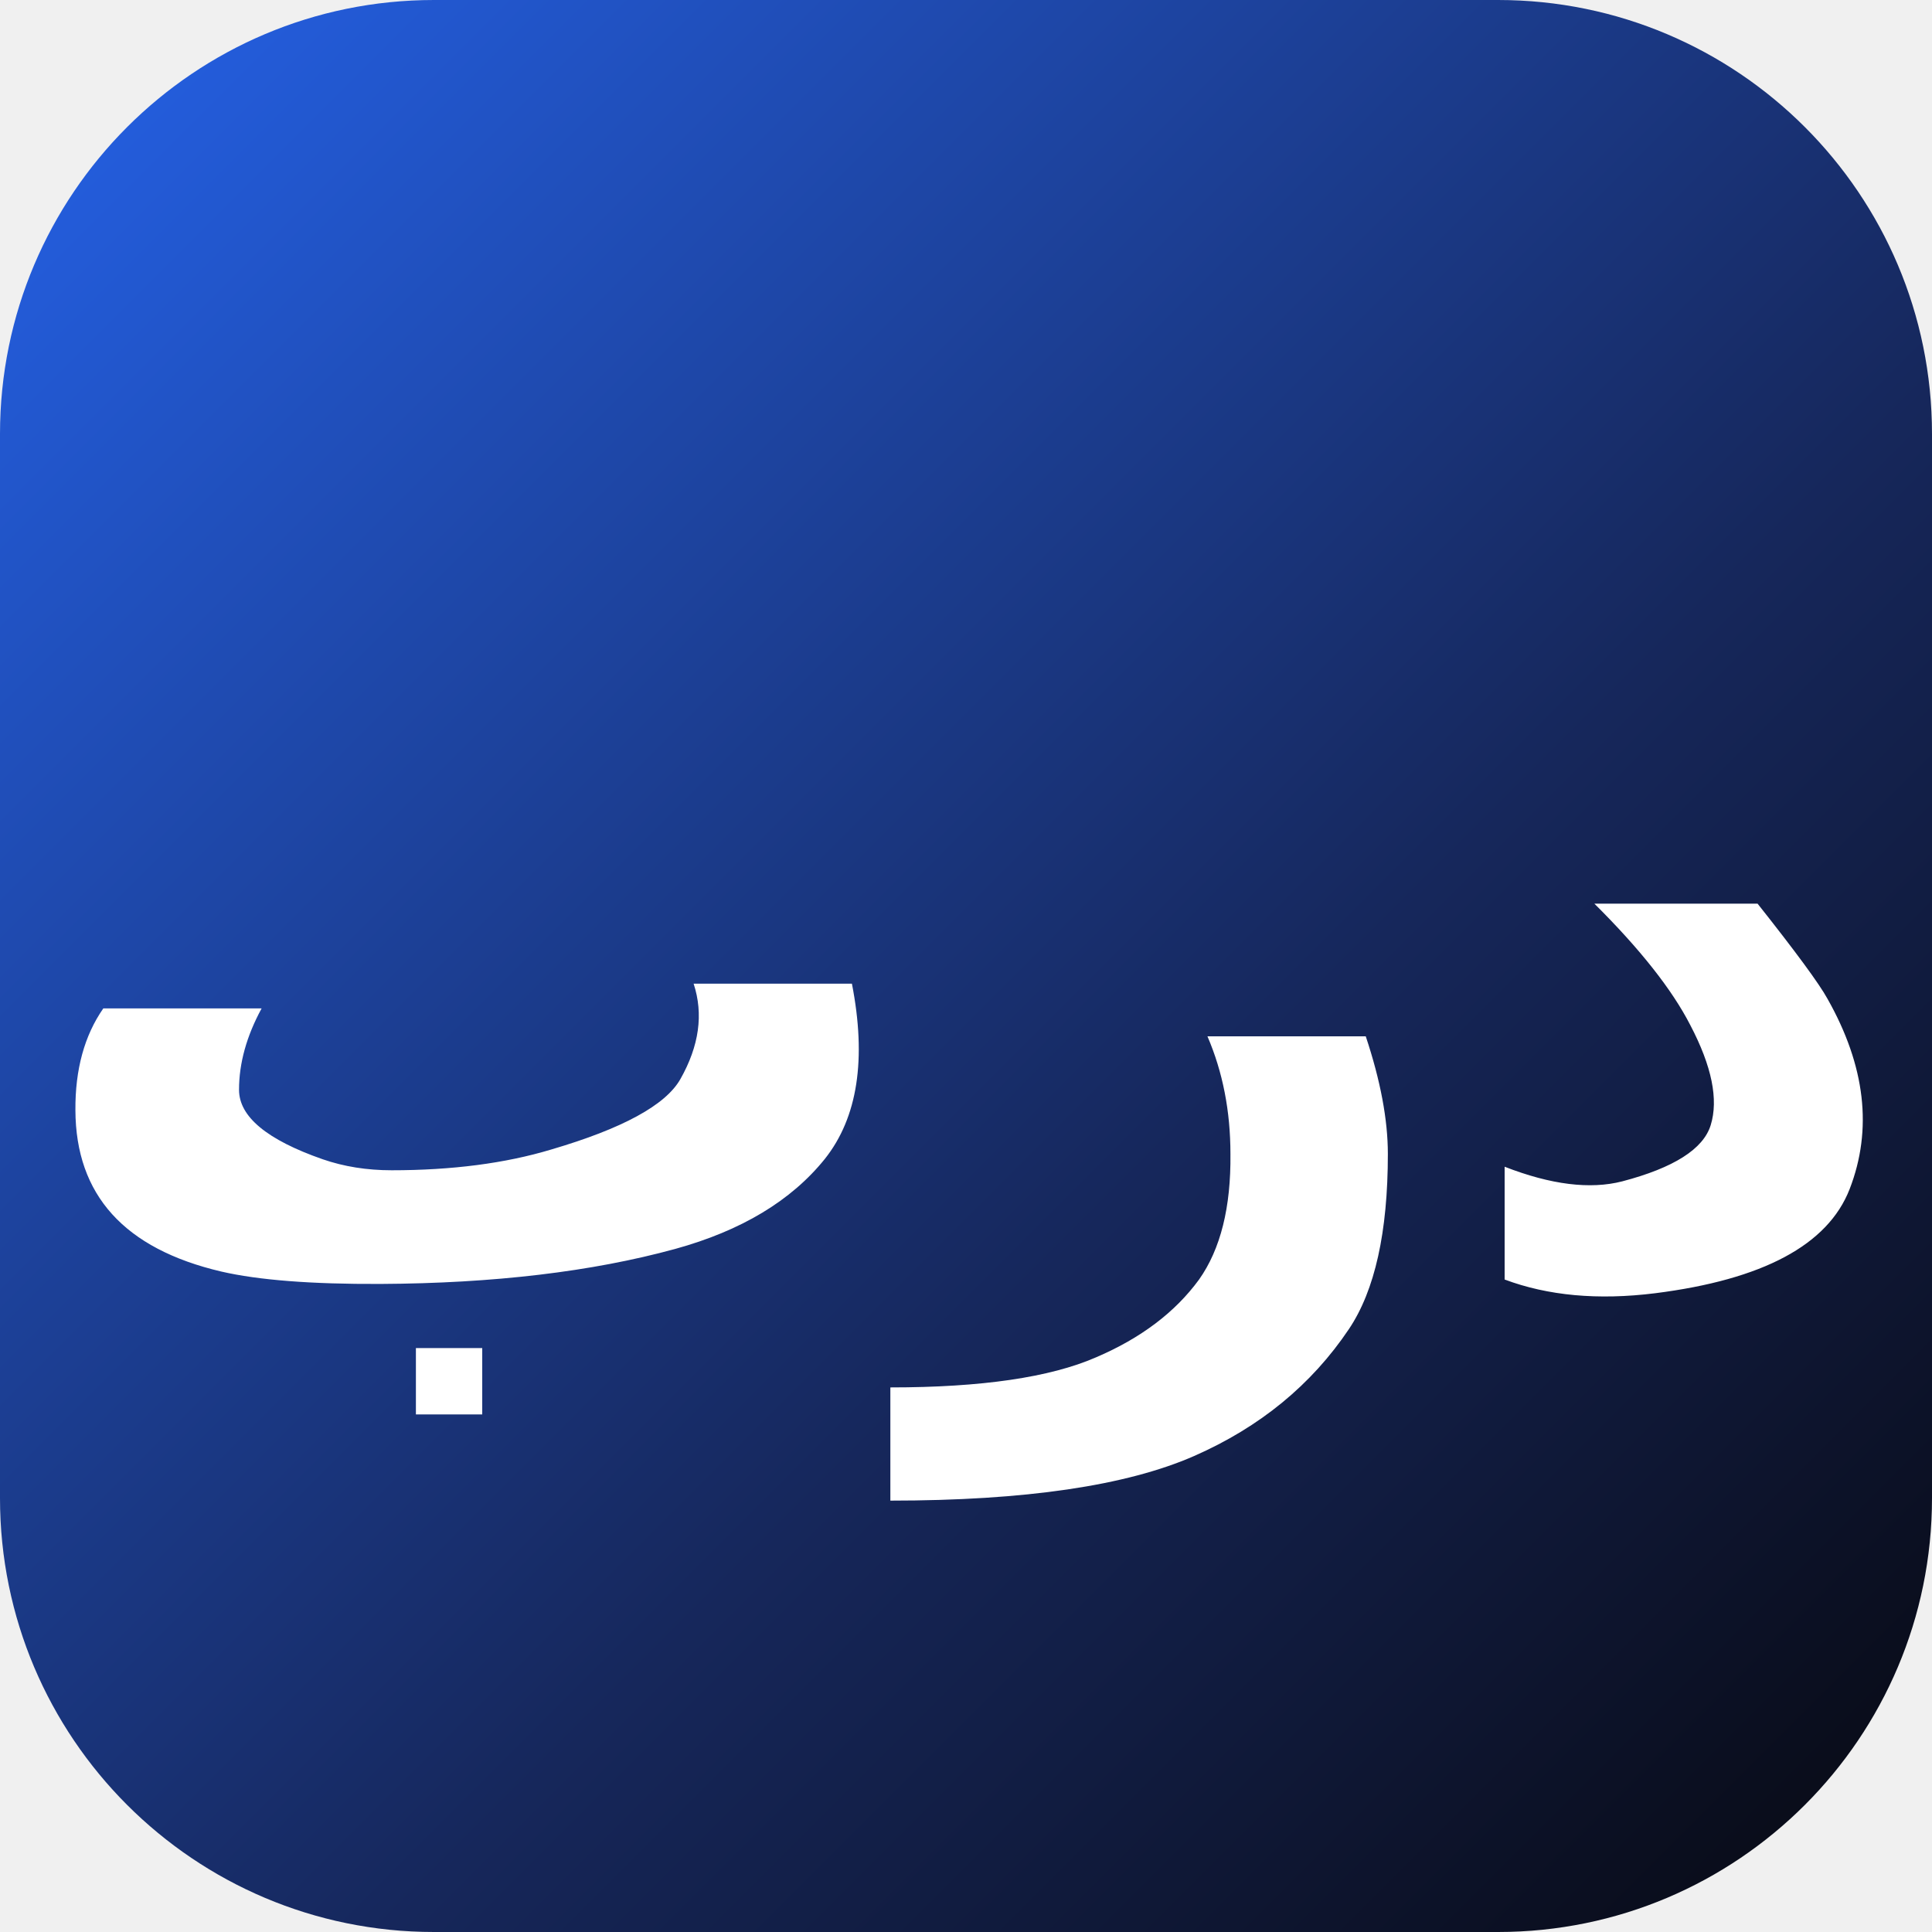
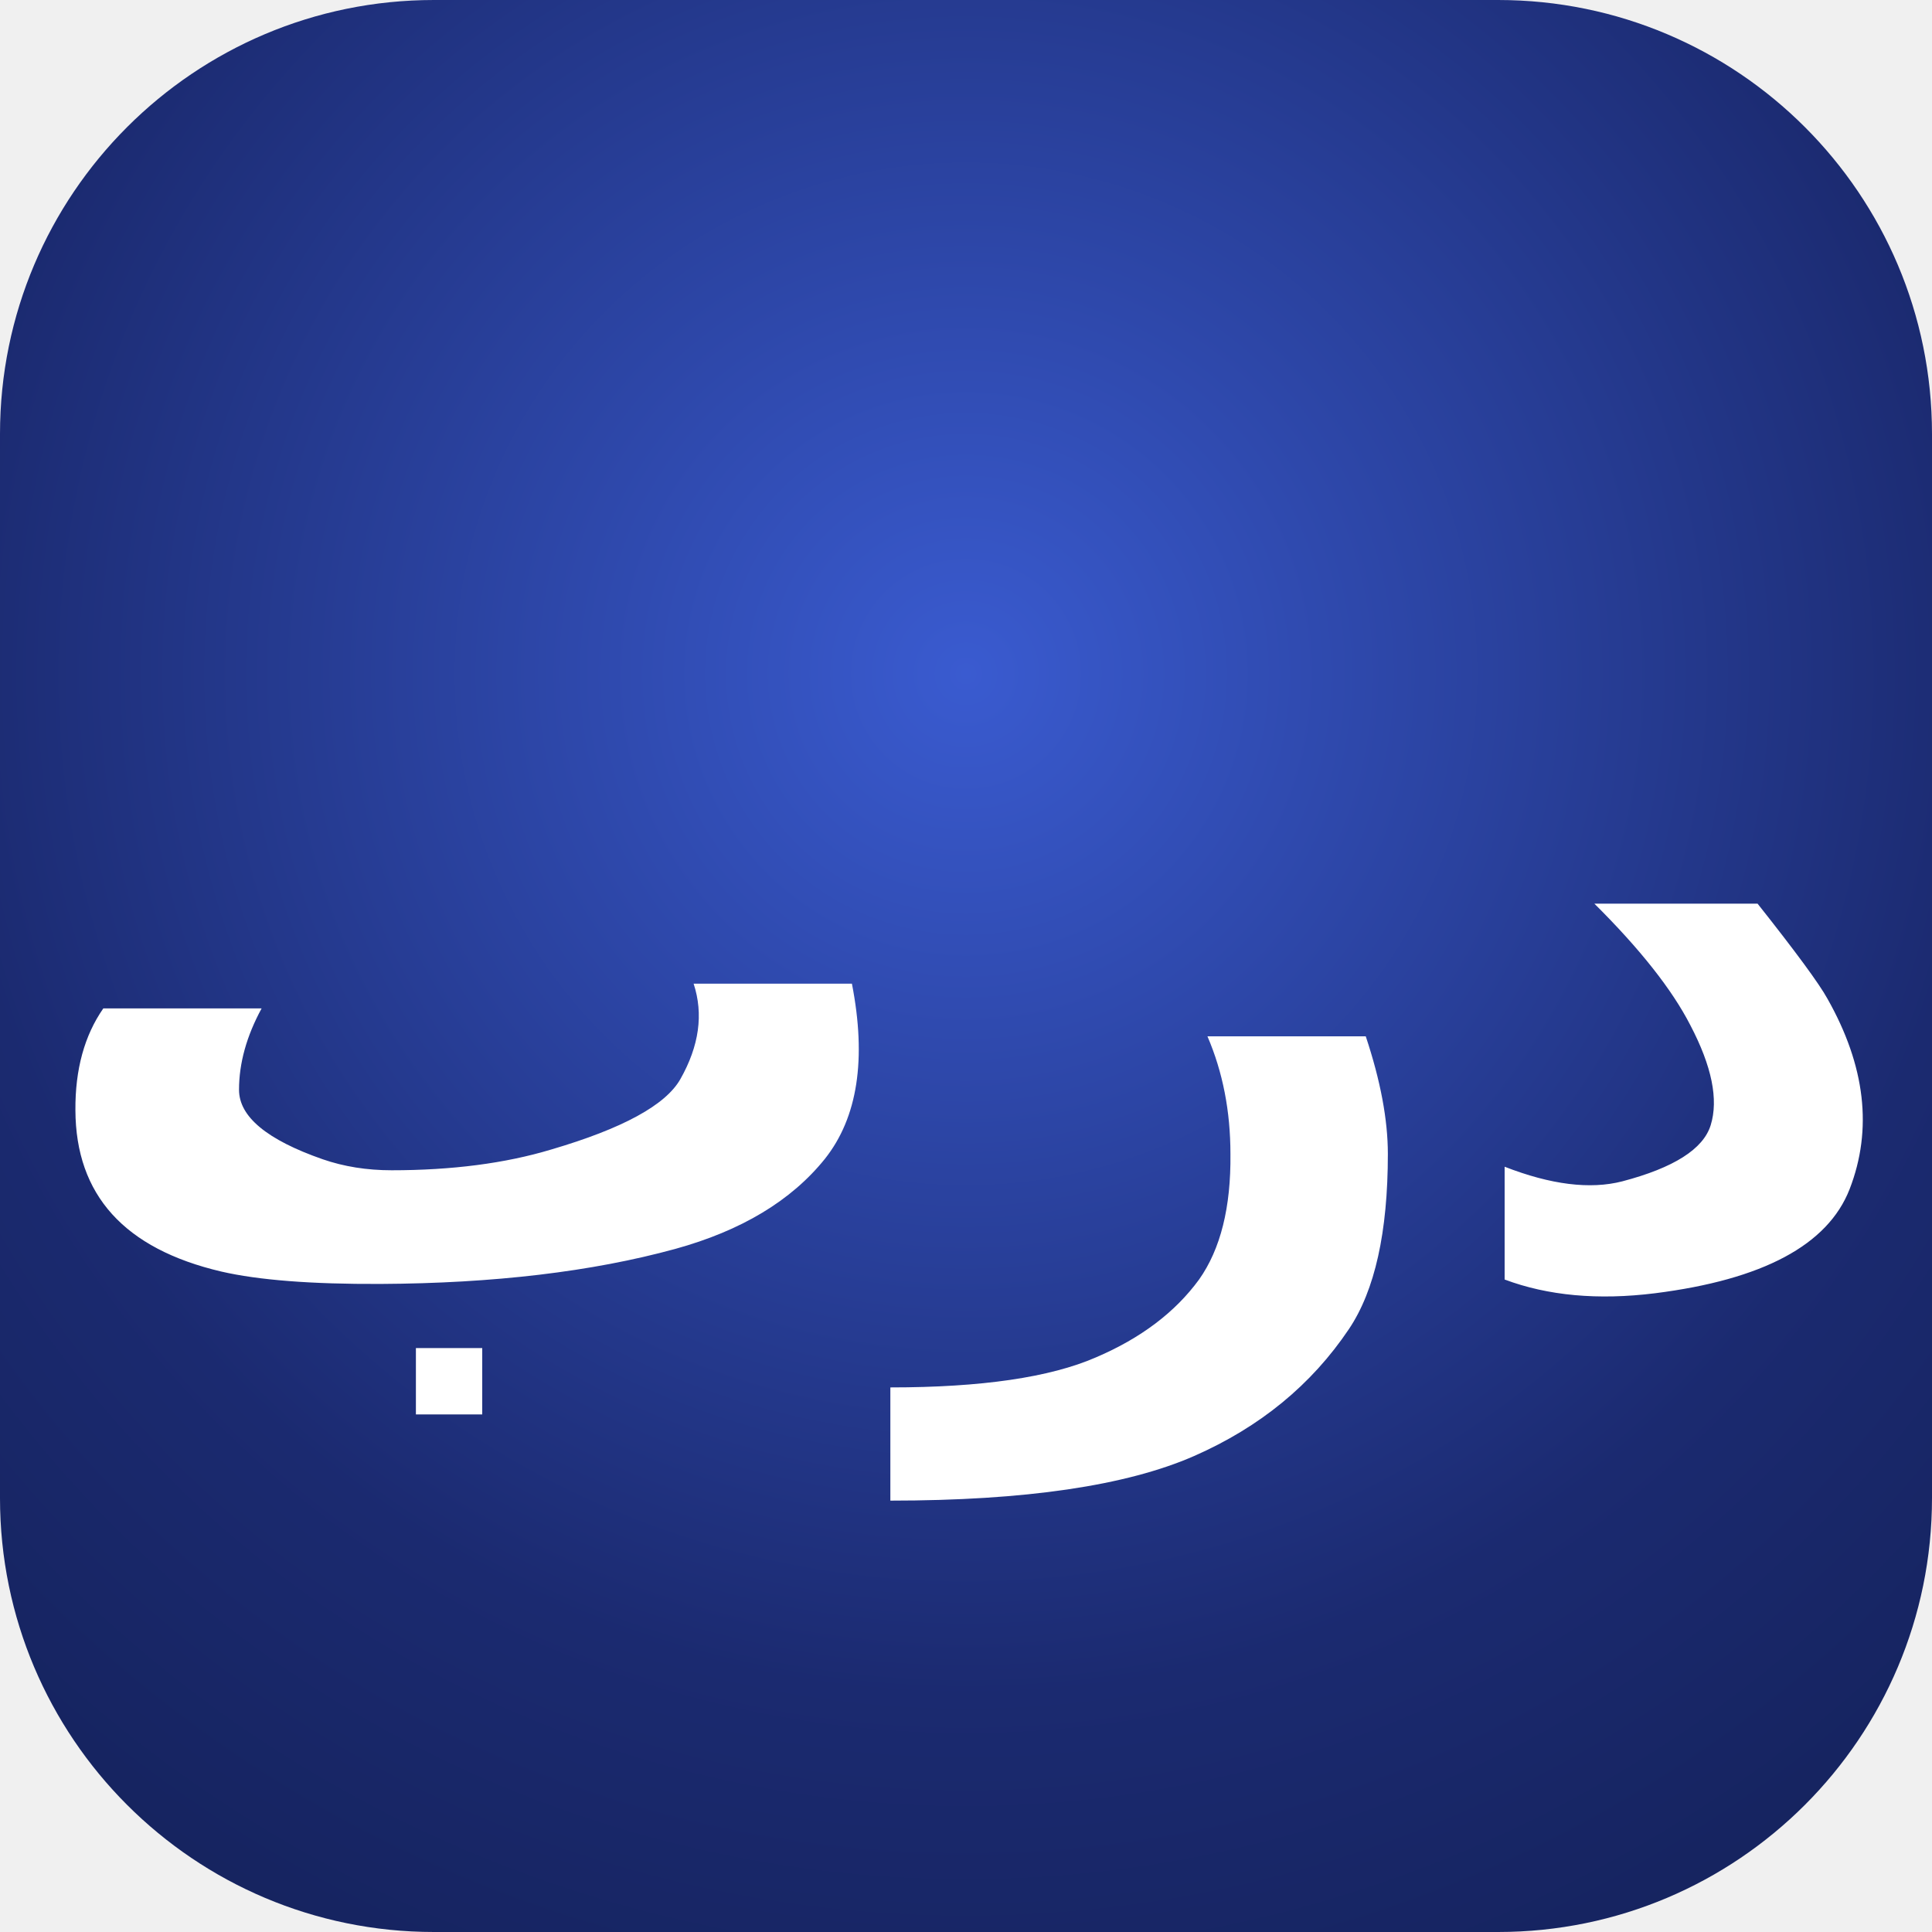
<svg xmlns="http://www.w3.org/2000/svg" viewBox="0 0 512 512">
  <defs>
-     <linearGradient id="bg" x1="0" y1="0" x2="1" y2="1">
-       <stop offset="0%" stop-color="#2563EB" />
-       <stop offset="60%" stop-color="#16275B" />
-       <stop offset="100%" stop-color="#07070D" />
-     </linearGradient>
+     <radialGradient id="bg" cx="50%" cy="35%" r="75%">
+       <stop offset="0%" stop-color="#3a5bd0" />
+       <stop offset="70%" stop-color="#1b2a70" />
+       <stop offset="100%" stop-color="#15235e" />
+     </radialGradient>
  </defs>
  <rect width="512" height="512" rx="115" fill="url(#bg)" />
  <text x="256" y="256" text-anchor="middle" dominant-baseline="central" font-family="'Tajawal','Segoe UI',Tahoma,sans-serif" font-weight="700" font-size="240" fill="#FFFFFF">درب</text>
</svg>
